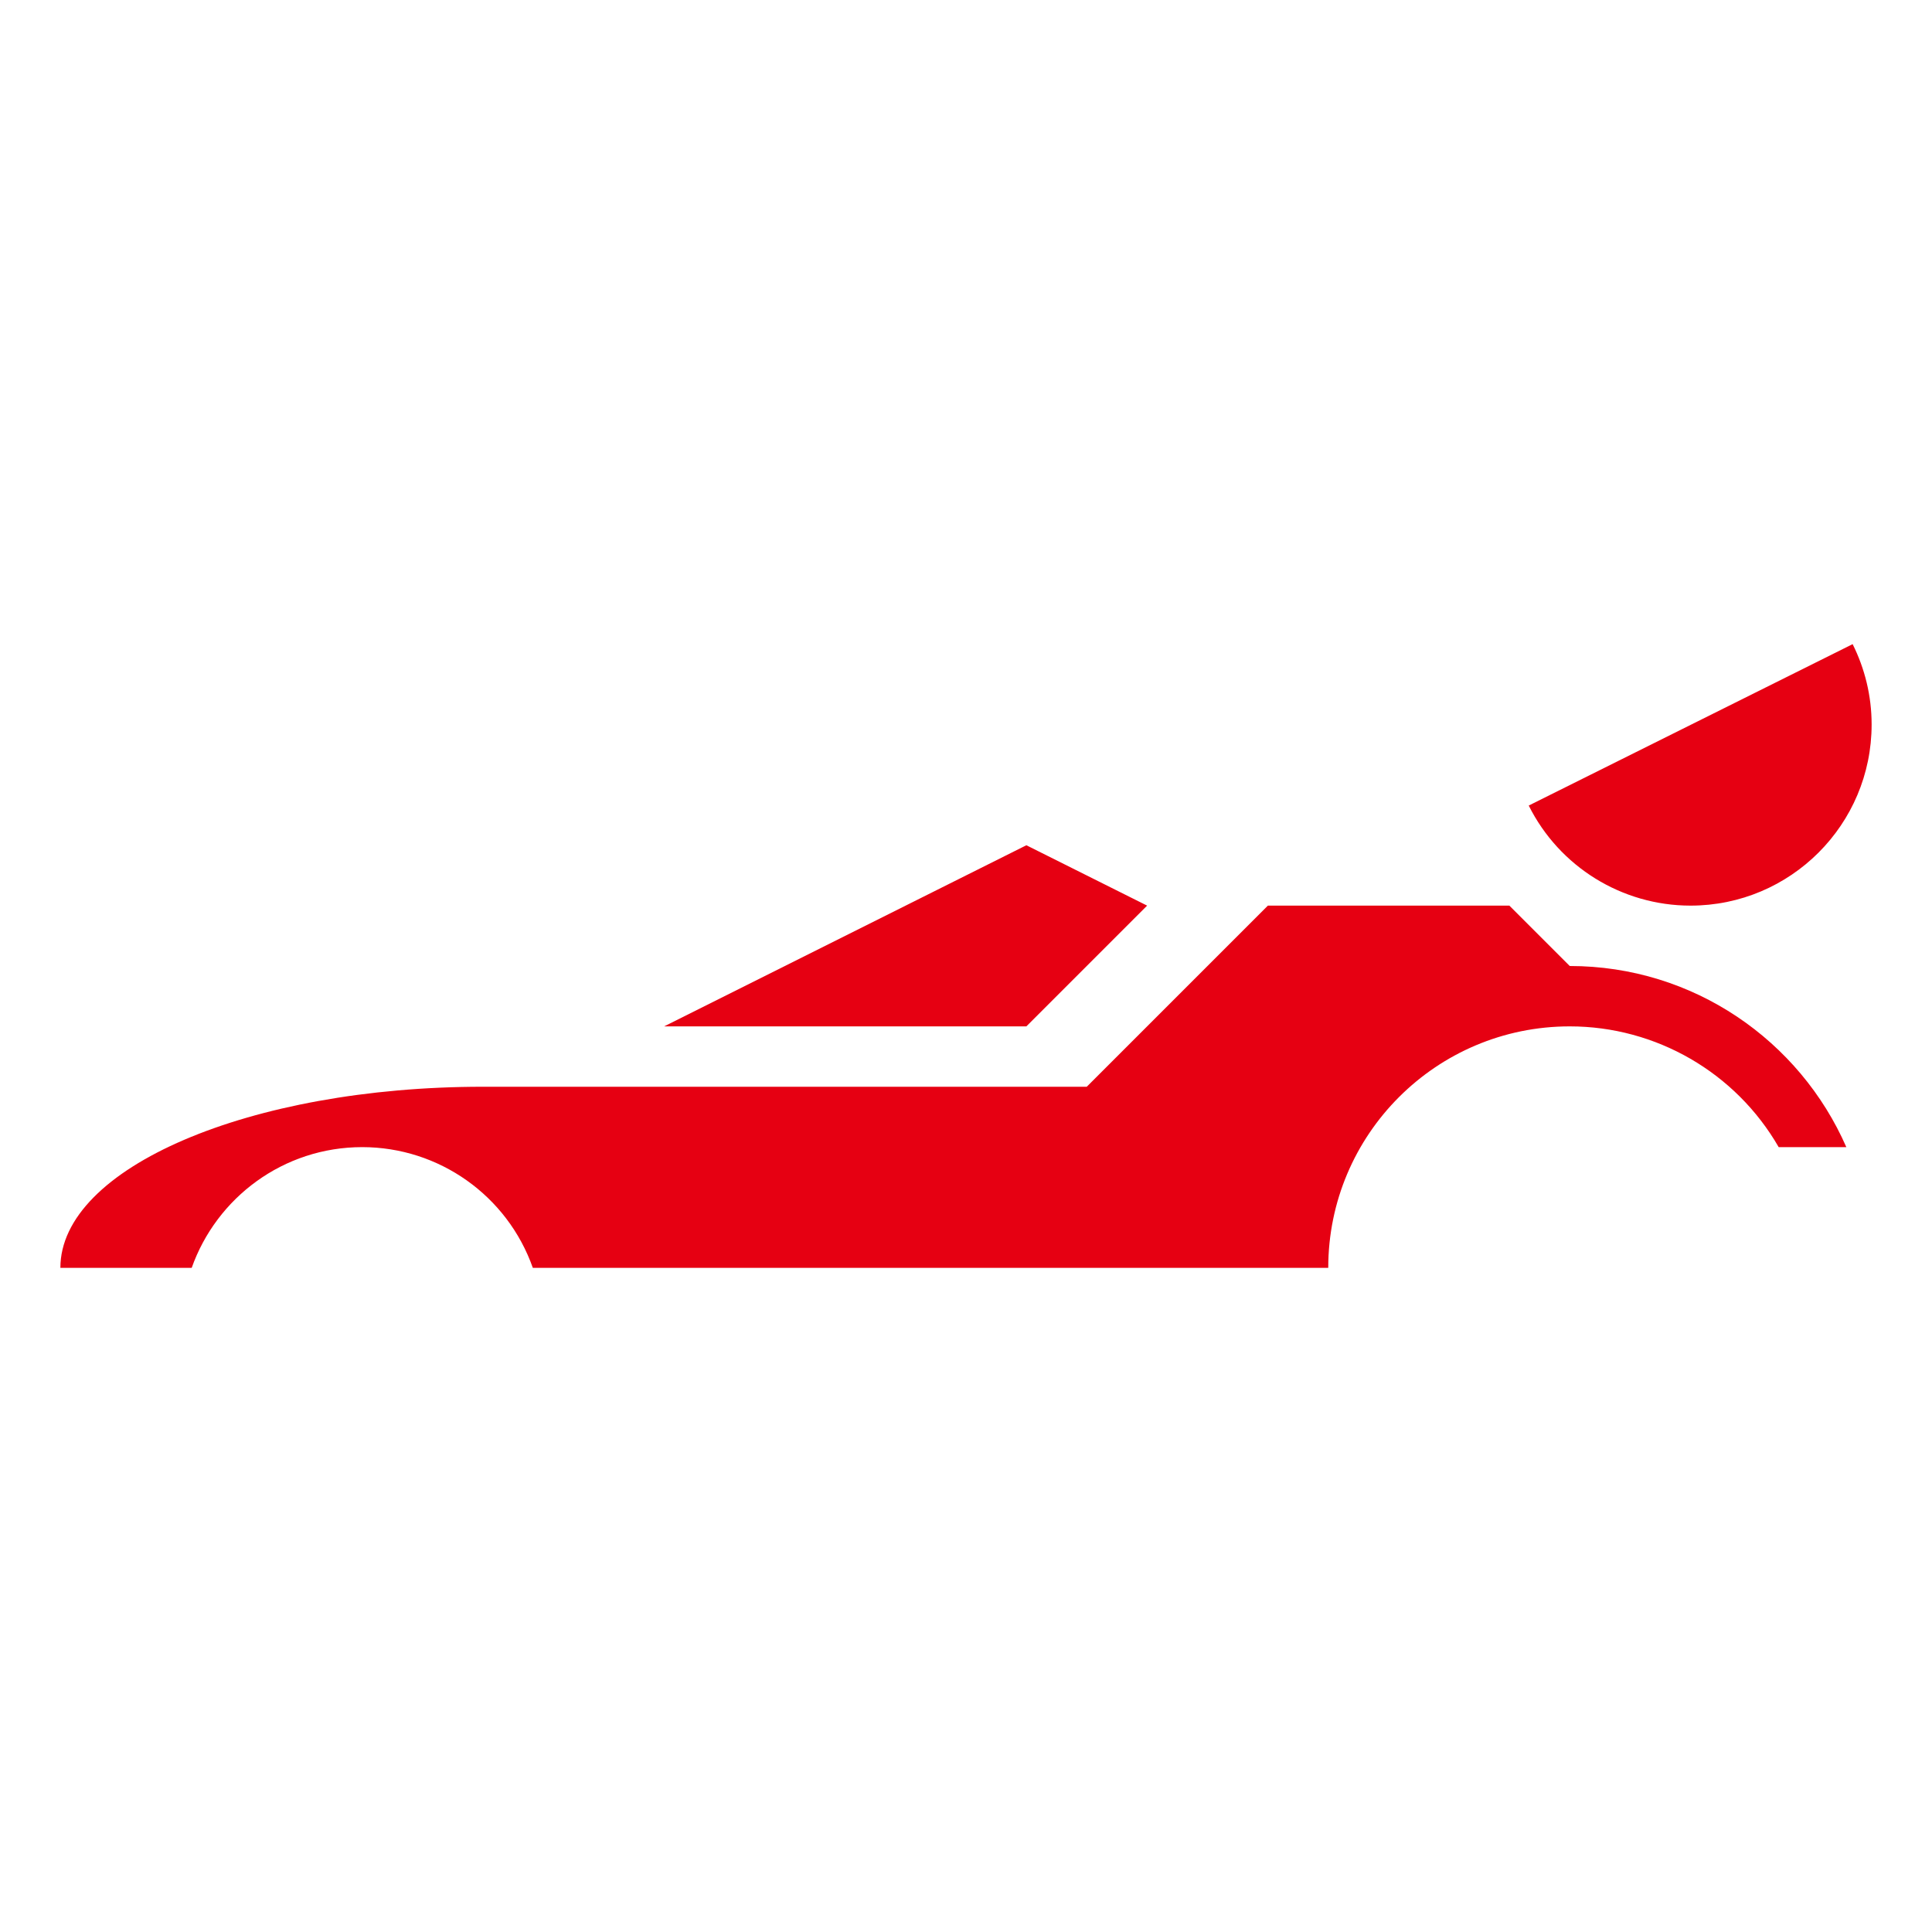
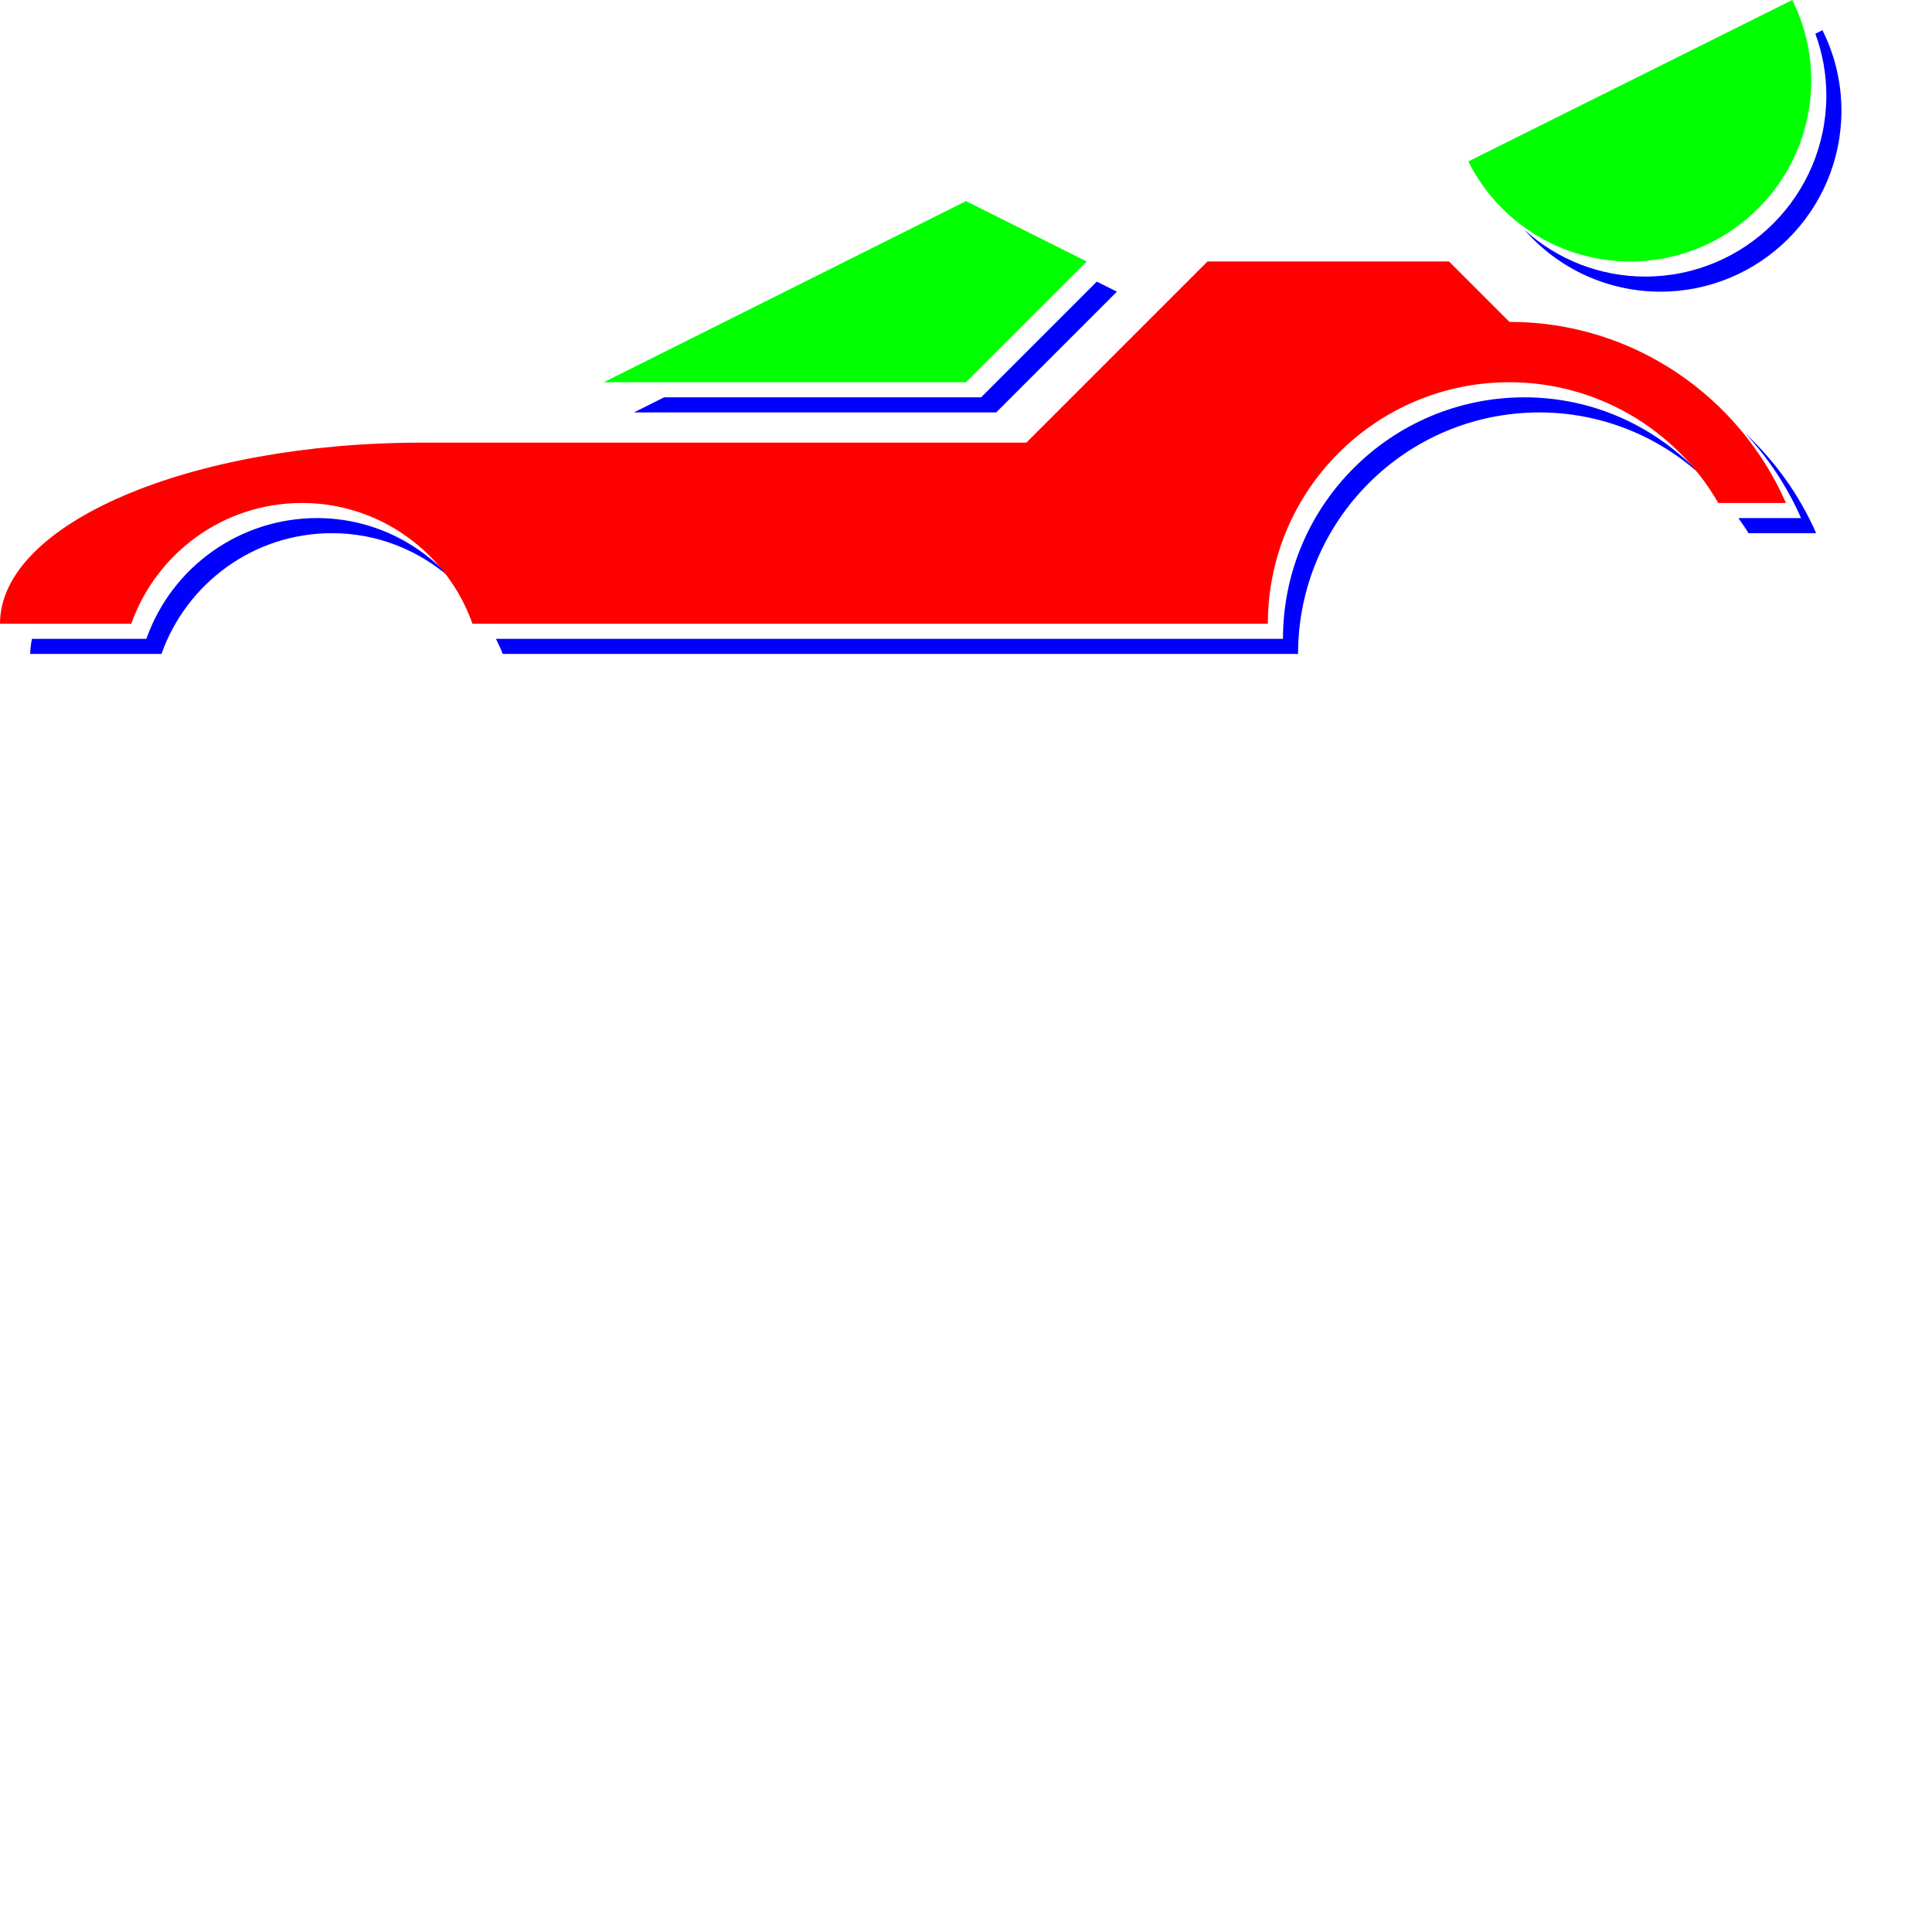
<svg xmlns="http://www.w3.org/2000/svg" viewBox="0 0 64 64">
-   <path fill="#E60012" d="M38 30l-4-2-12 6h12zM56 30a6 6 0 006-6c0-.958-.229-1.859-.629-2.662l-10.73 5.347A5.994 5.994 0 0056 30z" />
-   <path fill="#E60012" d="M52 32l-2-2h-8l-6 6H16c-7.731 0-14 2.688-14 6h4.35c.824-2.329 3.04-4 5.65-4a5.996 5.996 0 015.651 4H44a8 8 0 018-8 7.99 7.99 0 016.921 4h2.241c-1.544-3.529-5.063-6-9.162-6z" />
+   <g fill="#00F">
+     <path d="M50.5 13.162a8 8 0 00-8 8H16.43c.076.165.16.327.222.5H43a8 8 0 018-8 7.94 7.94 0 015.388 2.115c-1.461-1.599-3.551-2.615-5.888-2.615zM10.5 17.162a5.996 5.996 0 00-5.651 4h-3.79a2.626 2.626 0 00-.059.5h4.349c.825-2.329 3.04-4 5.651-4 1.522 0 2.899.579 3.955 1.514-1.097-1.229-2.678-2.014-4.455-2.014zM57.807 14.348a10.024 10.024 0 011.855 2.814h-2.075c.113.165.233.326.334.5h2.241a10.037 10.037 0 00-2.355-3.314zM36.333 9.329L32.5 13.162H22l-1 .5h12l4-4zM60.371 1l-.235.117a5.92 5.92 0 01.364 2.045 6 6 0 01-6 6 5.95 5.95 0 01-3.998-1.546A5.969 5.969 0 0055 9.662a6 6 0 006-6A5.96 5.96 0 0060.371 1z" />
+   </g>
+   <g fill="#0F0">
+     <path d="M36 8.662l-4-2-12 6h12zM54 8.662a6 6 0 006-6A5.96 5.96 0 0059.371 0L48.64 5.347A5.995 5.995 0 0054 8.662z" />
+   </g>
+   <path d="M50 10.662l-2-2h-8l-6 6H14c-7.732 0-14 2.687-14 6h4.349c.825-2.329 3.04-4 5.651-4s4.827 1.671 5.651 4H42a8 8 0 018-8 7.99 7.99 0 016.921 4h2.241c-1.544-3.53-5.063-6-9.162-6z" fill="red" />
</svg>
